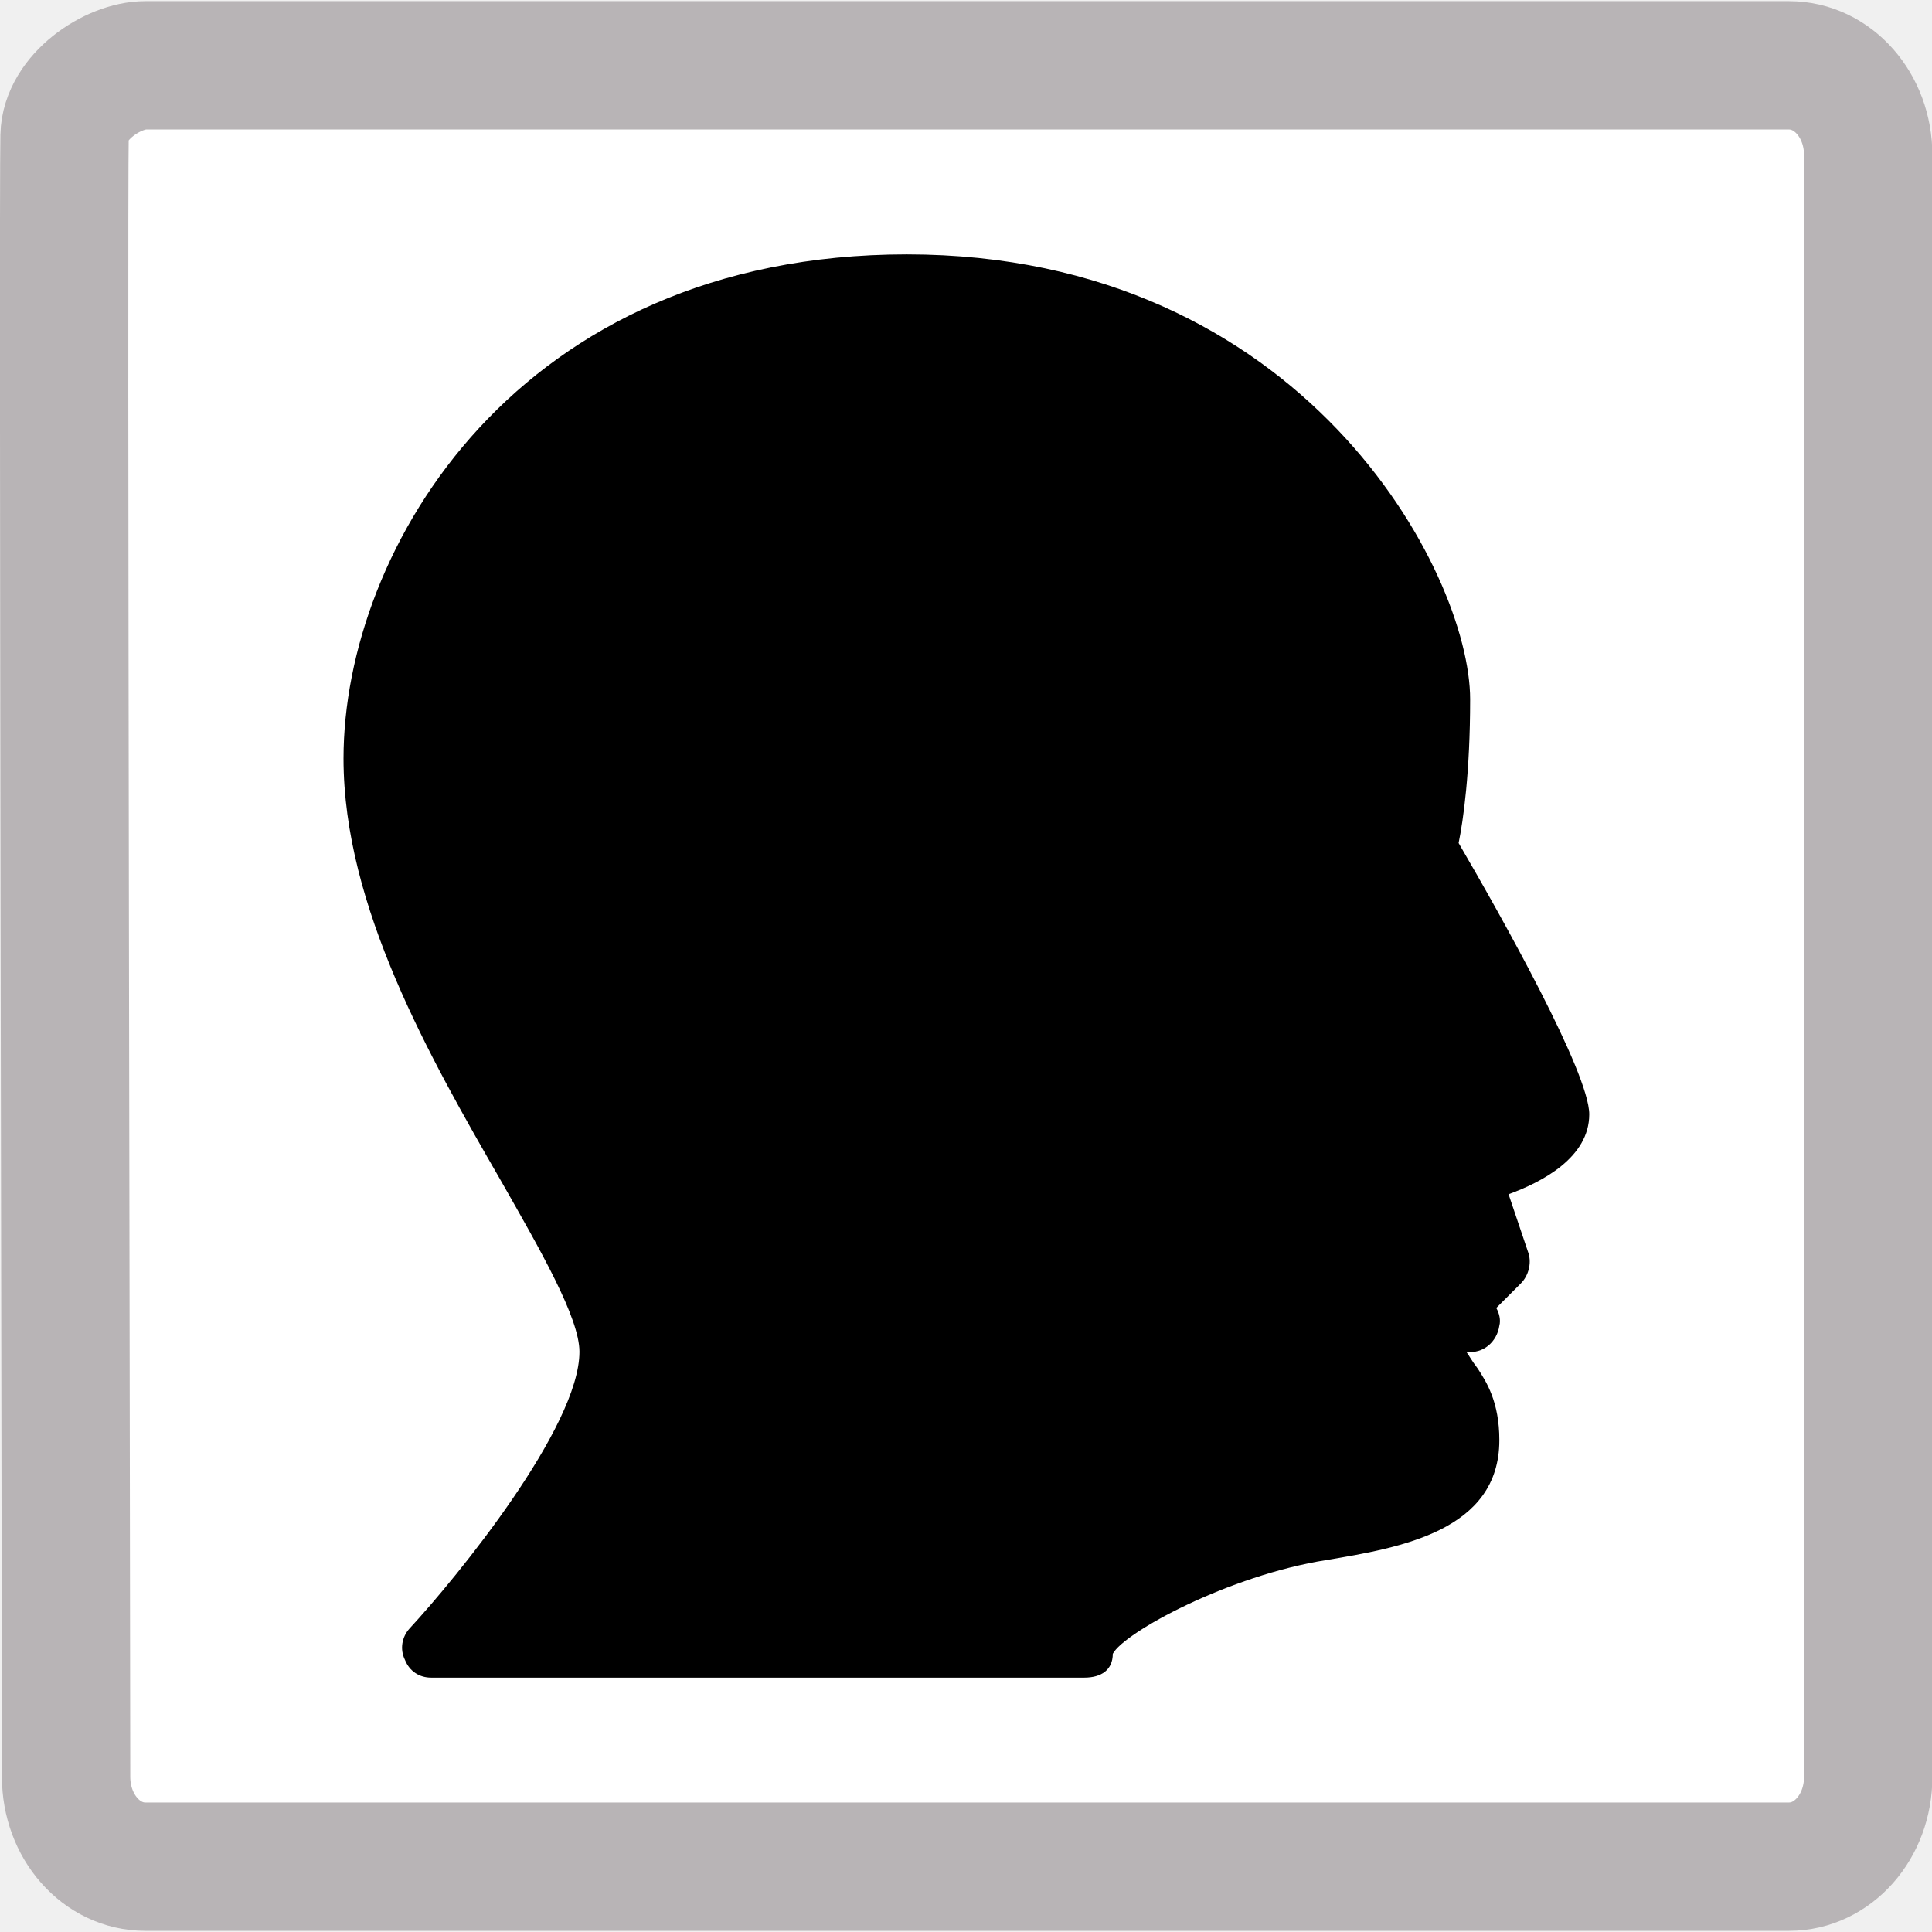
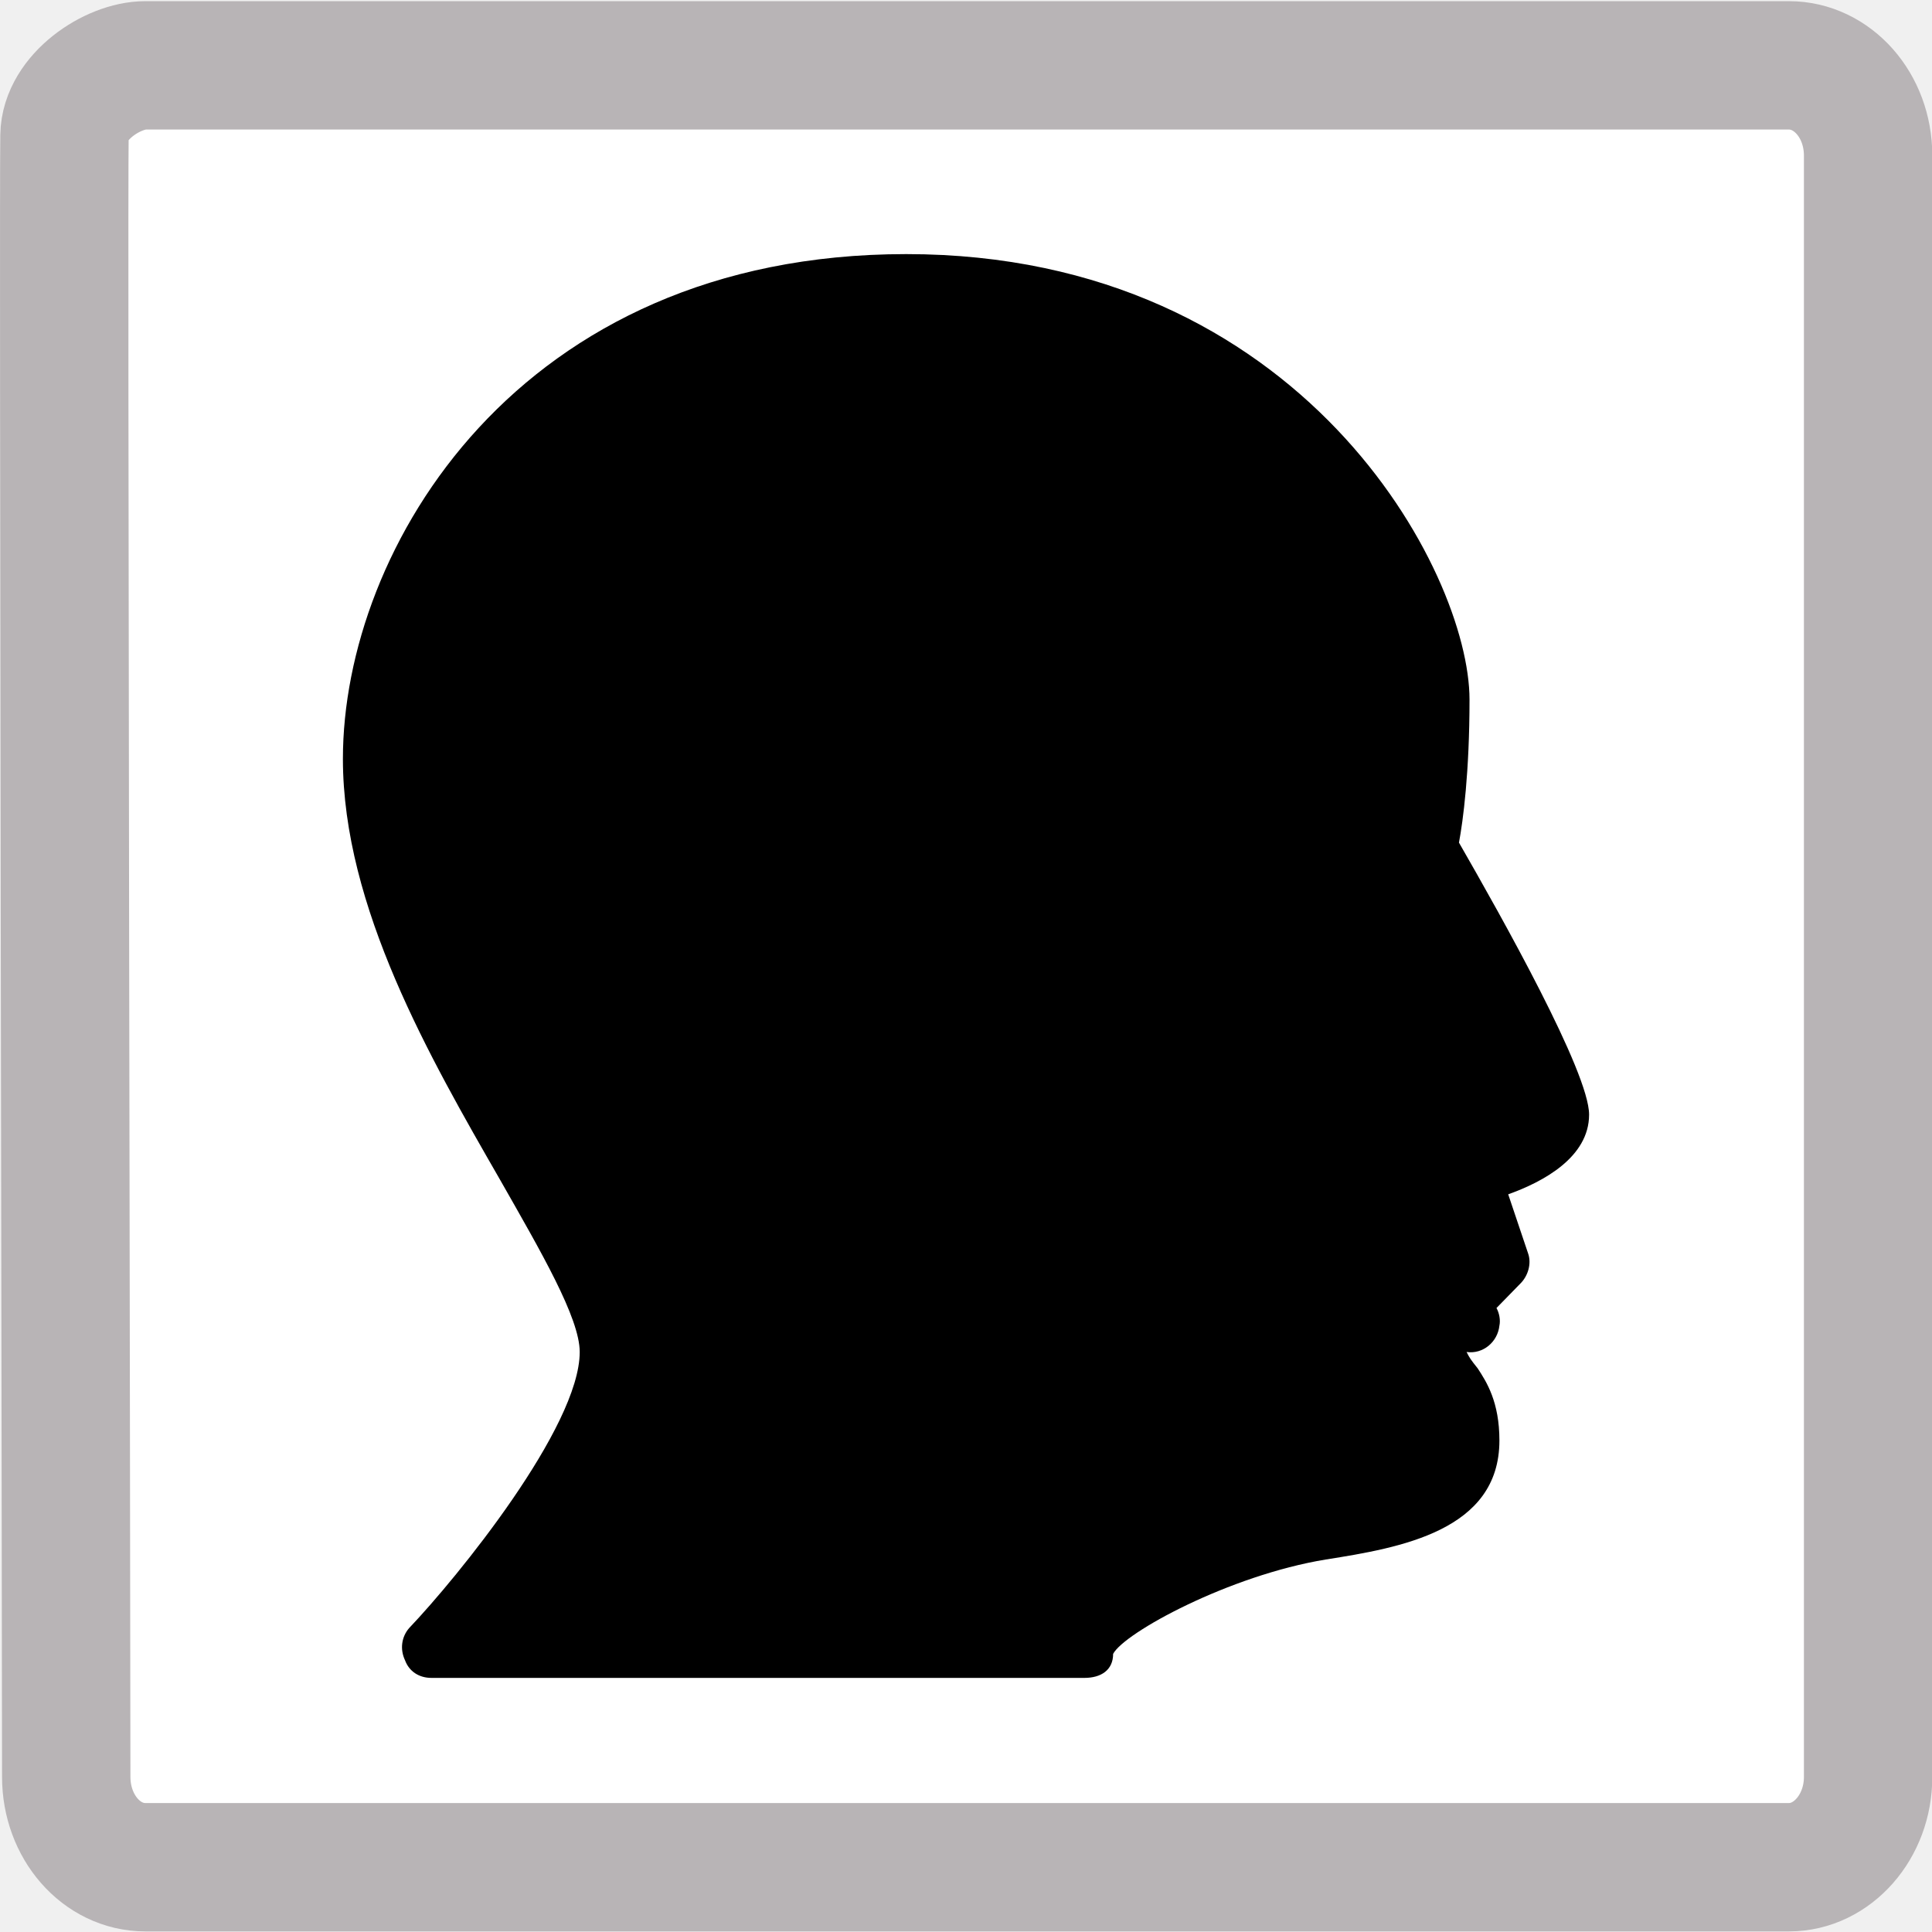
- <svg xmlns="http://www.w3.org/2000/svg" xml:space="preserve" width="752px" height="752px" version="1.1" style="shape-rendering:geometricPrecision; text-rendering:geometricPrecision; image-rendering:optimizeQuality; fill-rule:evenodd; clip-rule:evenodd" viewBox="0 0 25.14 25.12">
+ <svg xmlns="http://www.w3.org/2000/svg" xml:space="preserve" width="752px" height="752px" version="1.1" style="shape-rendering:geometricPrecision; text-rendering:geometricPrecision; image-rendering:optimizeQuality; fill-rule:evenodd; clip-rule:evenodd" viewBox="0 0 32.96 32.93">
  <defs>
    <style type="text/css">
   
-     .str0 {stroke:#B8B4B6;stroke-width:1.67;stroke-miterlimit:22.926}
+     .str0 {stroke:#B8B4B6;stroke-width:2.19;stroke-miterlimit:22.926}
    .fil0 {fill:white}
    .fil1 {fill:black;fill-rule:nonzero}
   
  </style>
  </defs>
  <g id="Camada_x0020_1">
-     <path class="fil0 str0" d="M1.89 0.84l21.39 0c0.57,0 1.03,0.52 1.03,1.17l0 21.1c0,0.65 -0.46,1.17 -1.03,1.17l-21.39 0c-0.57,0 -1.03,-0.52 -1.03,-1.17 0,-2.54 -0.04,-20.44 -0.02,-21.35 0.01,-0.51 0.63,-0.92 1.05,-0.92z" />
+     <path class="fil0 str0" d="M2.48 1.1l28.04 0c0.74,0 1.35,0.68 1.35,1.54l0 27.66c0,0.85 -0.61,1.54 -1.35,1.54l-28.04 0c-0.75,0 -1.35,-0.69 -1.35,-1.54 0,-3.33 -0.05,-26.79 -0.03,-28 0.01,-0.66 0.82,-1.2 1.38,-1.2z" />
  </g>
  <g id="Camada_x0020_1_0">
-     <path class="fil1" d="M20.68 14.49c0,-0.54 -1.14,-2.57 -1.7,-3.53 0.06,-0.29 0.15,-0.92 0.15,-1.87 0,-1.65 -2.17,-5.79 -7.33,-5.79 -5.06,0 -7.33,3.83 -7.33,6.56 0,1.93 1.13,3.9 2.04,5.48 0.53,0.93 1.03,1.8 1.03,2.24 0,0.98 -1.59,2.93 -2.21,3.6 -0.1,0.11 -0.13,0.27 -0.06,0.41 0.06,0.15 0.19,0.23 0.34,0.23l8.5 0c0.22,0 0.37,-0.1 0.37,-0.31 0.15,-0.28 1.51,-1.02 2.78,-1.22 0.96,-0.16 2.25,-0.38 2.25,-1.56 0,-0.5 -0.17,-0.76 -0.28,-0.93 -0.09,-0.12 -0.1,-0.15 -0.15,-0.22 0.22,0.03 0.4,-0.13 0.43,-0.34 0.02,-0.07 0,-0.16 -0.04,-0.23l0.32 -0.32c0.1,-0.1 0.14,-0.26 0.1,-0.39l-0.26 -0.77c0.44,-0.16 1.05,-0.48 1.05,-1.04l0 0z" />
+     <path class="fil1" d="M27.11 19c0,-0.72 -1.49,-3.37 -2.22,-4.64 0.07,-0.37 0.18,-1.2 0.18,-2.44 0,-2.17 -2.84,-7.6 -9.61,-7.6 -6.63,0 -9.61,5.03 -9.61,8.61 0,2.53 1.49,5.11 2.68,7.18 0.7,1.23 1.36,2.36 1.36,2.94 0,1.28 -2.09,3.85 -2.91,4.71 -0.13,0.15 -0.16,0.36 -0.07,0.55 0.07,0.19 0.24,0.3 0.45,0.3l11.14 0c0.28,0 0.49,-0.13 0.49,-0.41 0.19,-0.36 1.98,-1.34 3.63,-1.61 1.27,-0.2 2.96,-0.49 2.96,-2.03 0,-0.66 -0.22,-1 -0.37,-1.23 -0.12,-0.15 -0.14,-0.18 -0.19,-0.28 0.28,0.04 0.53,-0.17 0.56,-0.45 0.02,-0.09 0,-0.21 -0.05,-0.3l0.41 -0.42c0.13,-0.13 0.19,-0.34 0.13,-0.51l-0.34 -1.01c0.59,-0.21 1.38,-0.63 1.38,-1.36l0 0z" />
  </g>
</svg>
